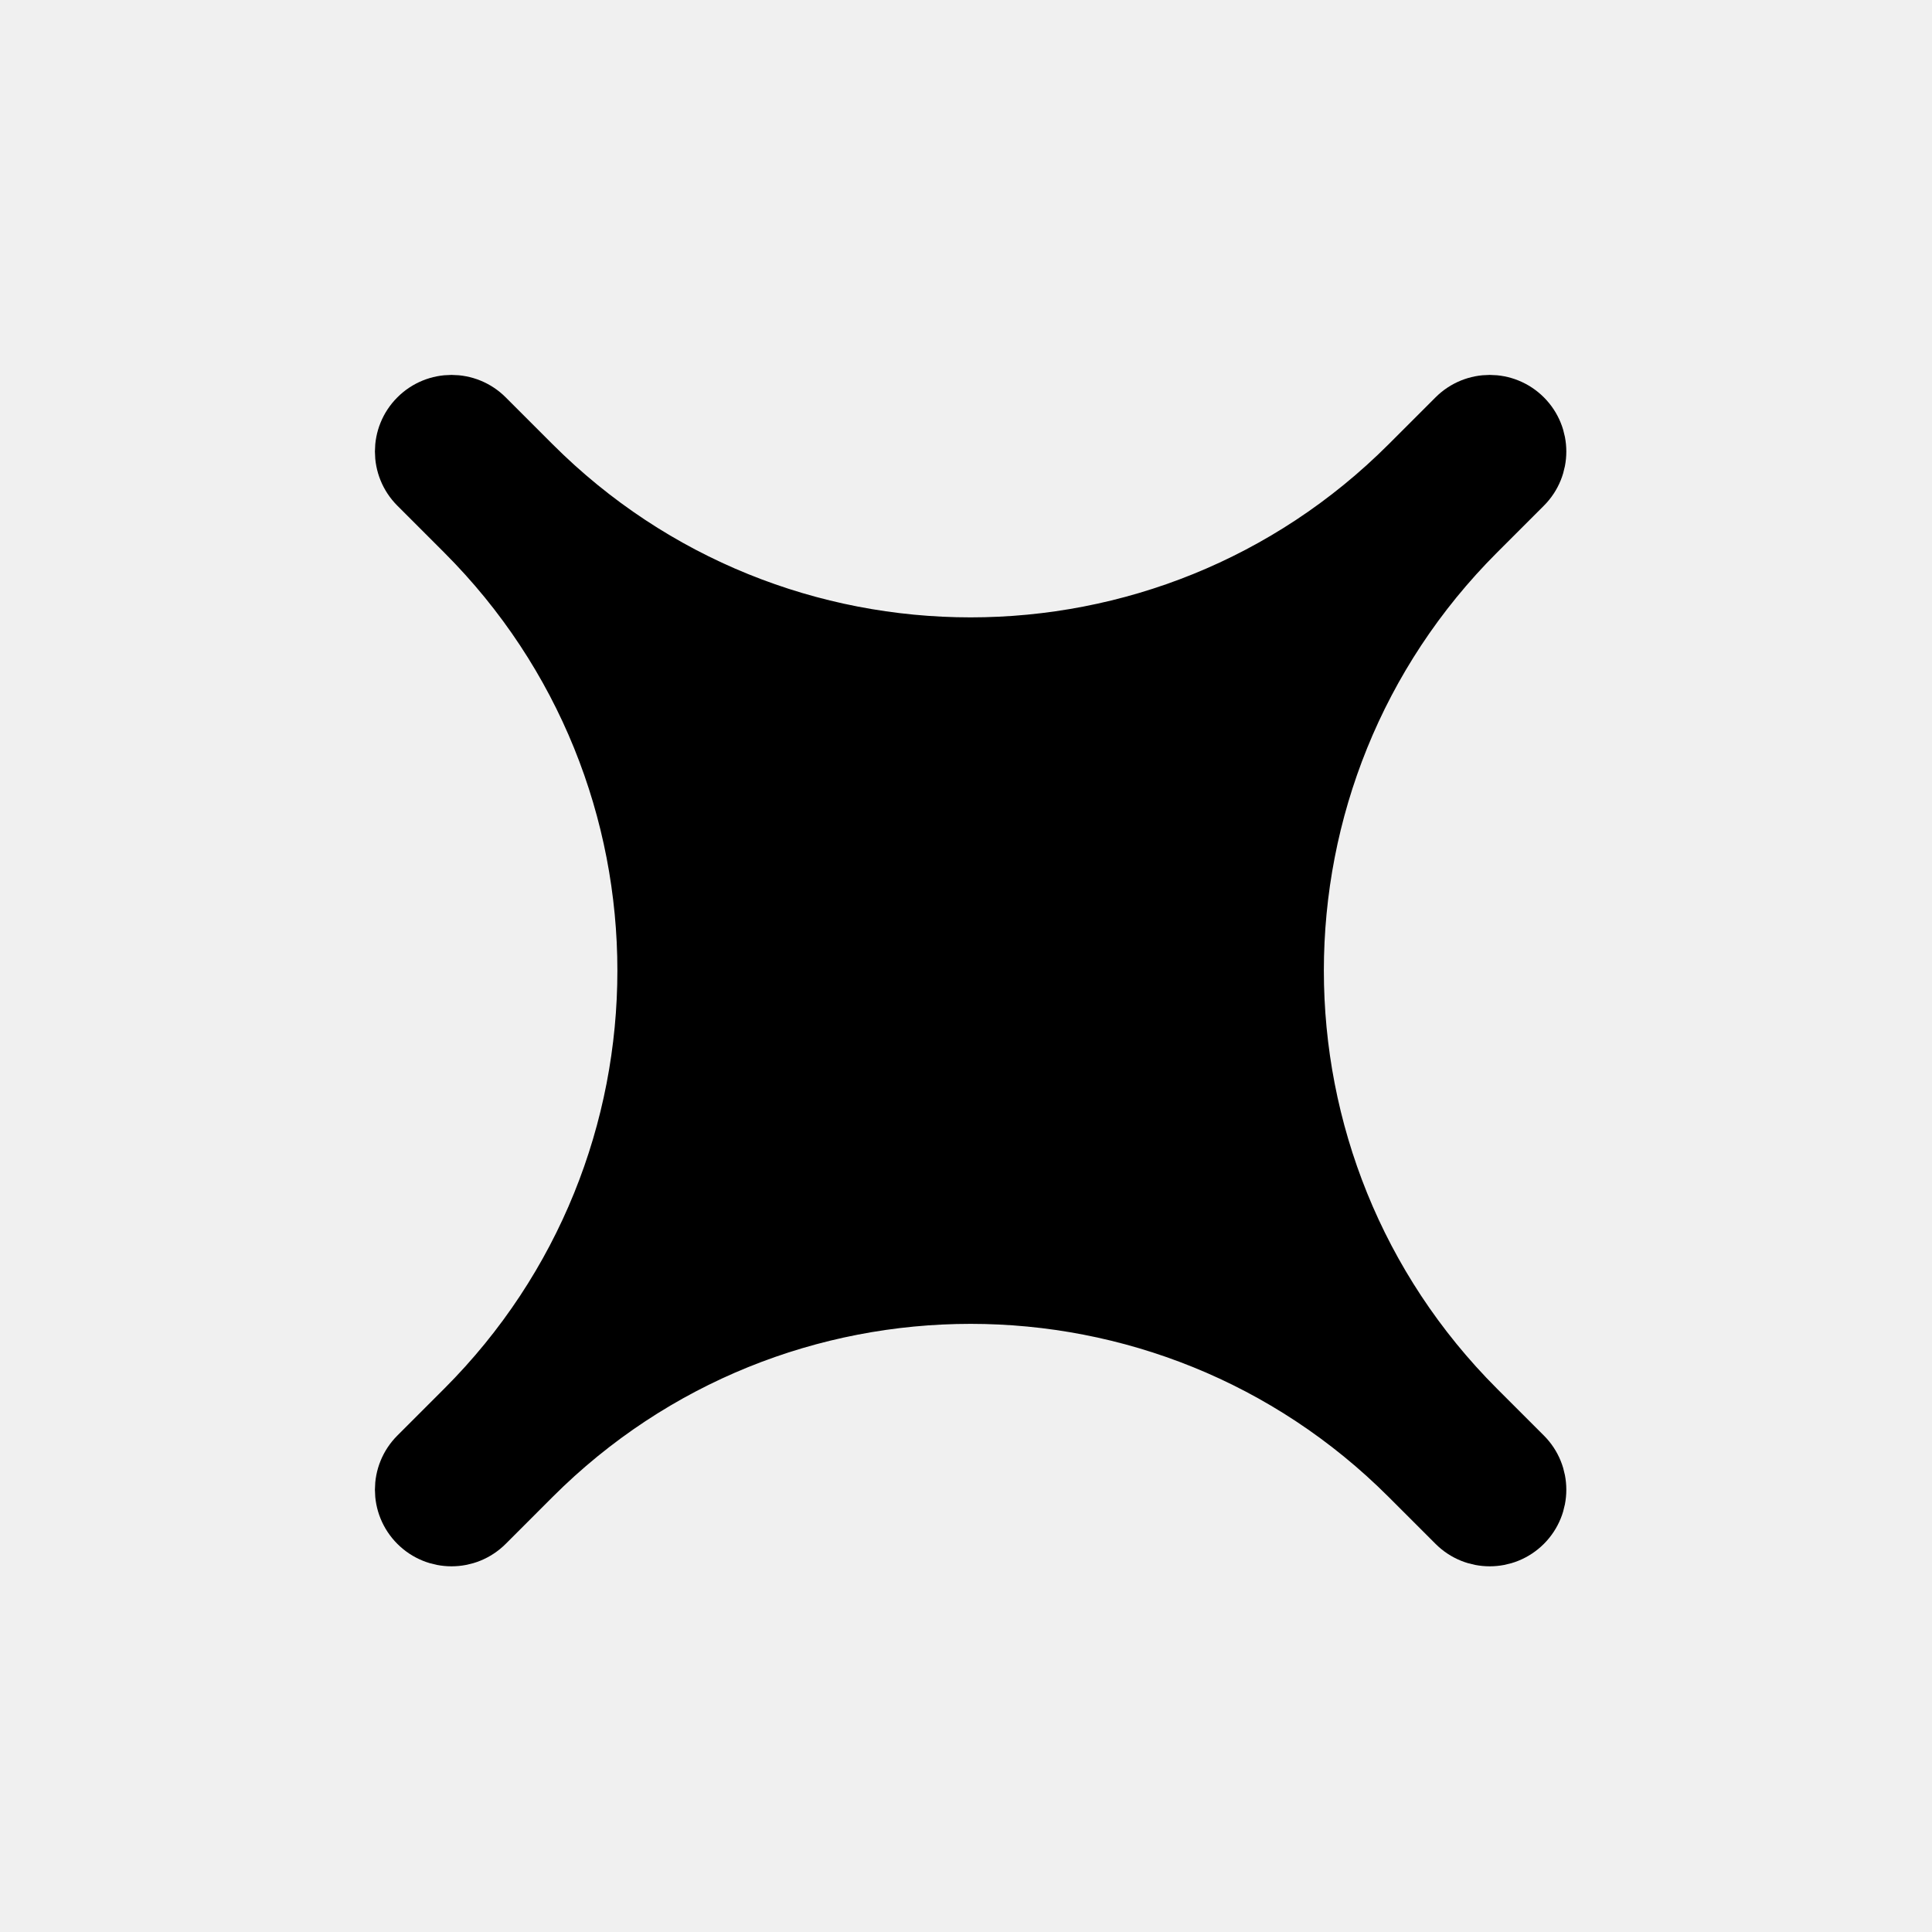
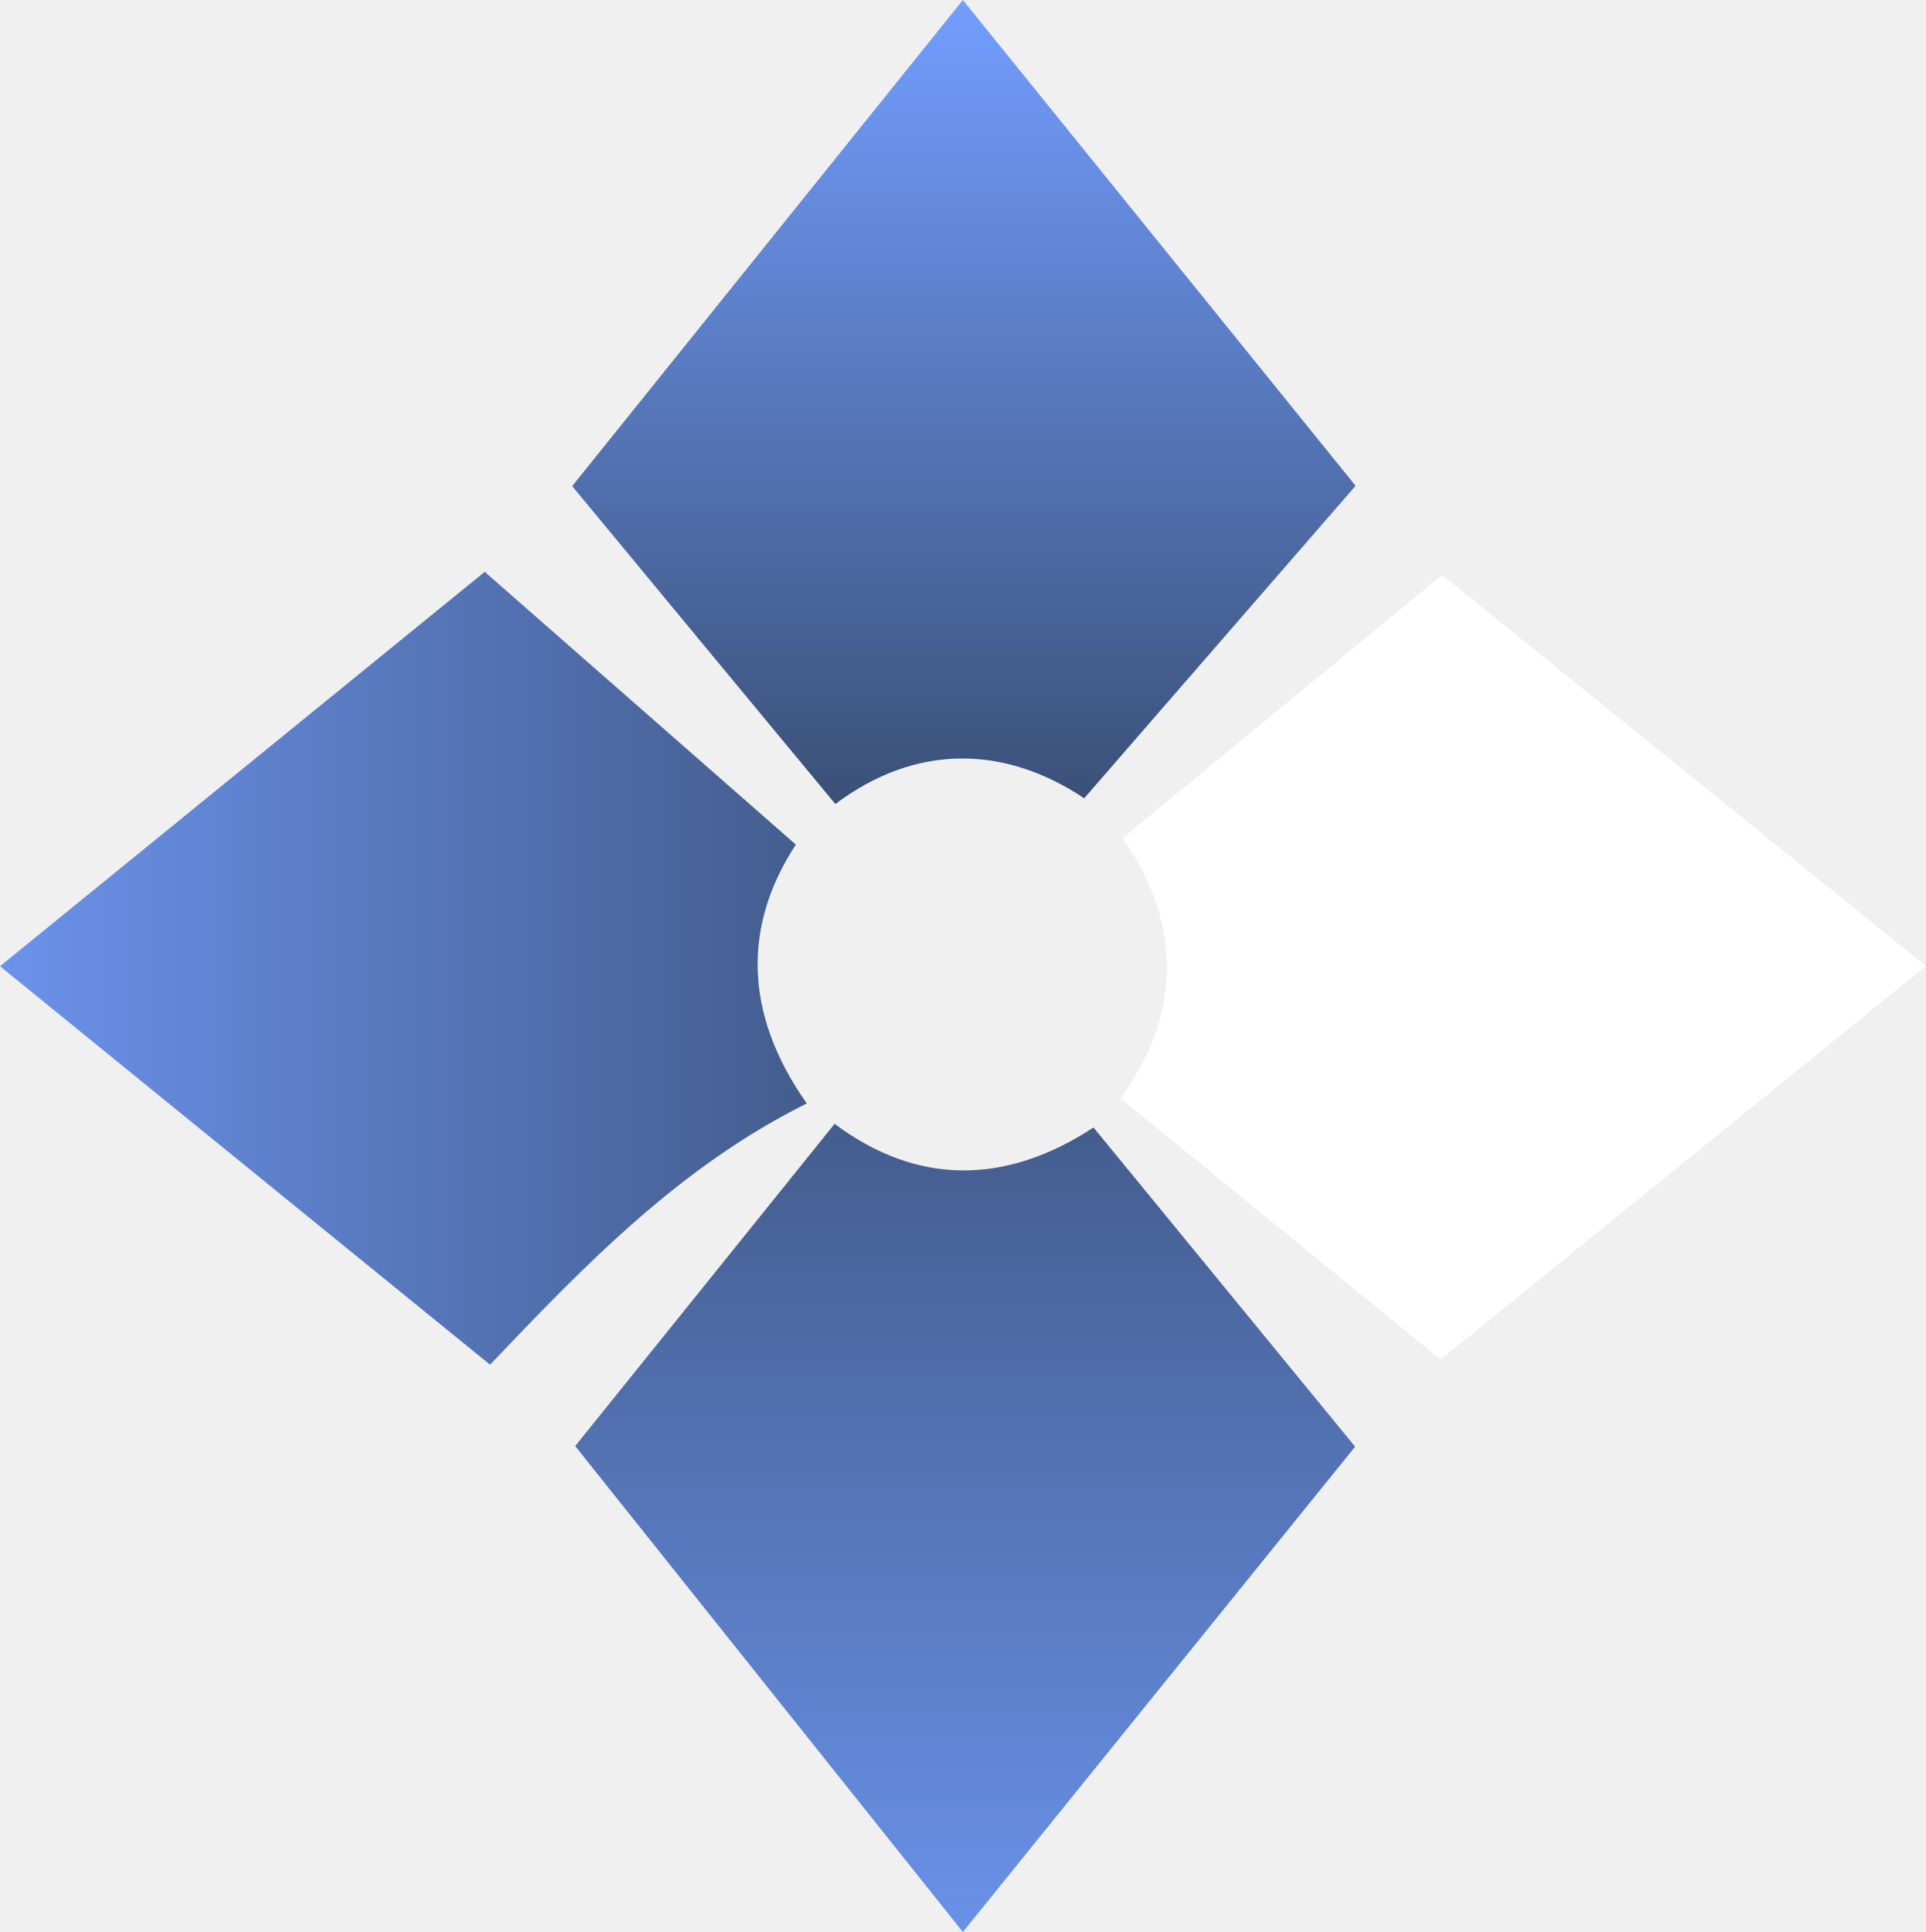
- <svg xmlns="http://www.w3.org/2000/svg" viewBox="0 0 144 144" fill="currentColor" stroke="currentColor" stroke-width="4">
-   <path d="M108.411 31.031L104.919 34.523C86.928 52.513 57.76 52.513 39.77 34.523L36.278 31.031C34.829 29.582 32.48 29.582 31.031 31.031C29.582 32.48 29.582 34.829 31.031 36.277L34.523 39.77C52.514 57.76 52.514 86.928 34.523 104.919L31.031 108.411C29.582 109.86 29.582 112.209 31.031 113.657C32.48 115.106 34.829 115.106 36.278 113.657L39.77 110.165C57.76 92.175 86.928 92.175 104.919 110.165L108.411 113.657C109.86 115.106 112.209 115.106 113.658 113.657C115.106 112.209 115.106 109.86 113.658 108.411L110.165 104.919C92.175 86.928 92.175 57.76 110.165 39.77L113.658 36.277C115.106 34.829 115.106 32.48 113.658 31.031C112.209 29.582 109.86 29.582 108.411 31.031Z" />
-   <style>
-     @media (prefers-color-scheme: dark) {
-       svg {
+ <svg xmlns="http://www.w3.org/2000/svg" id="Layer_2" data-name="Layer 2" viewBox="0 0 122.65 123.05">
+   <defs>
+     <style>
+       .cls-1 {
+         fill: url(#linear-gradient-2);
+       }
+ 
+       .cls-2 {
        fill: #fff;
-         stroke: #fff;
      }
-     }
-   </style>
+ 
+       .cls-3 {
+         fill: url(#linear-gradient-3);
+       }
+ 
+       .cls-4 {
+         fill: url(#linear-gradient);
+       }
+     </style>
+     <linearGradient id="linear-gradient" x1="61.47" y1="2.95" x2="61.47" y2="54.43" gradientTransform="translate(0 126) scale(1 -1)" gradientUnits="userSpaceOnUse">
+       <stop offset="0" stop-color="#6991e8" />
+       <stop offset="1" stop-color="#445d8e" />
+     </linearGradient>
+     <linearGradient id="linear-gradient-2" x1="61.39" y1="74.79" x2="61.39" y2="126" gradientTransform="translate(0 126) scale(1 -1)" gradientUnits="userSpaceOnUse">
+       <stop offset="0" stop-color="#3a5077" />
+       <stop offset="1" stop-color="#739eff" />
+     </linearGradient>
+     <linearGradient id="linear-gradient-3" x1="0" y1="64.33" x2="51.38" y2="64.33" gradientTransform="translate(0 126) scale(1 -1)" gradientUnits="userSpaceOnUse">
+       <stop offset="0" stop-color="#6b92eb" />
+       <stop offset="1" stop-color="#445d8e" />
+     </linearGradient>
+   </defs>
+   <g id="Layer_2-2" data-name="Layer 2">
+     <g id="Layer_1-2" data-name="Layer 1-2">
+       <path class="cls-2" d="M91.84,36.62c-6.95,5.73-13.61,11.2-20.35,16.76,3.93,5.64,3.64,11.37-.13,16.57,6.79,5.55,13.42,10.96,20.39,16.64,10.09-8.18,20.41-16.55,30.9-25.06-10.53-8.51-20.81-16.82-30.81-24.91Z" />
+       <path class="cls-4" d="M53.15,71.58c-5.46,6.78-10.86,13.5-16.52,20.52,8.06,10.11,16.3,20.43,24.69,30.95,8.49-10.51,16.8-20.79,24.98-30.91-5.64-6.88-11.14-13.6-16.66-20.33-5.66,3.71-11.29,3.66-16.5-.24h.01Z" />
+       <path class="cls-1" d="M69.04,50.85c5.83-6.71,11.48-13.22,17.29-19.91-8.11-10.03-16.42-20.32-25.01-30.94-8.57,10.67-16.85,20.97-24.88,30.96,5.72,6.92,11.22,13.56,16.76,20.25,5.1-3.84,10.76-3.77,15.84-.37h0Z" />
+       <path class="cls-3" d="M50.68,53.79c-6.69-5.86-13.2-11.57-19.81-17.37C20.77,44.64,10.52,52.98,0,61.54c10.52,8.56,20.81,16.92,31.21,25.38,6.12-6.44,12.14-12.65,20.17-16.64-4.06-5.76-4.04-11.38-.7-16.48h0Z" />
+     </g>
+   </g>
</svg>
